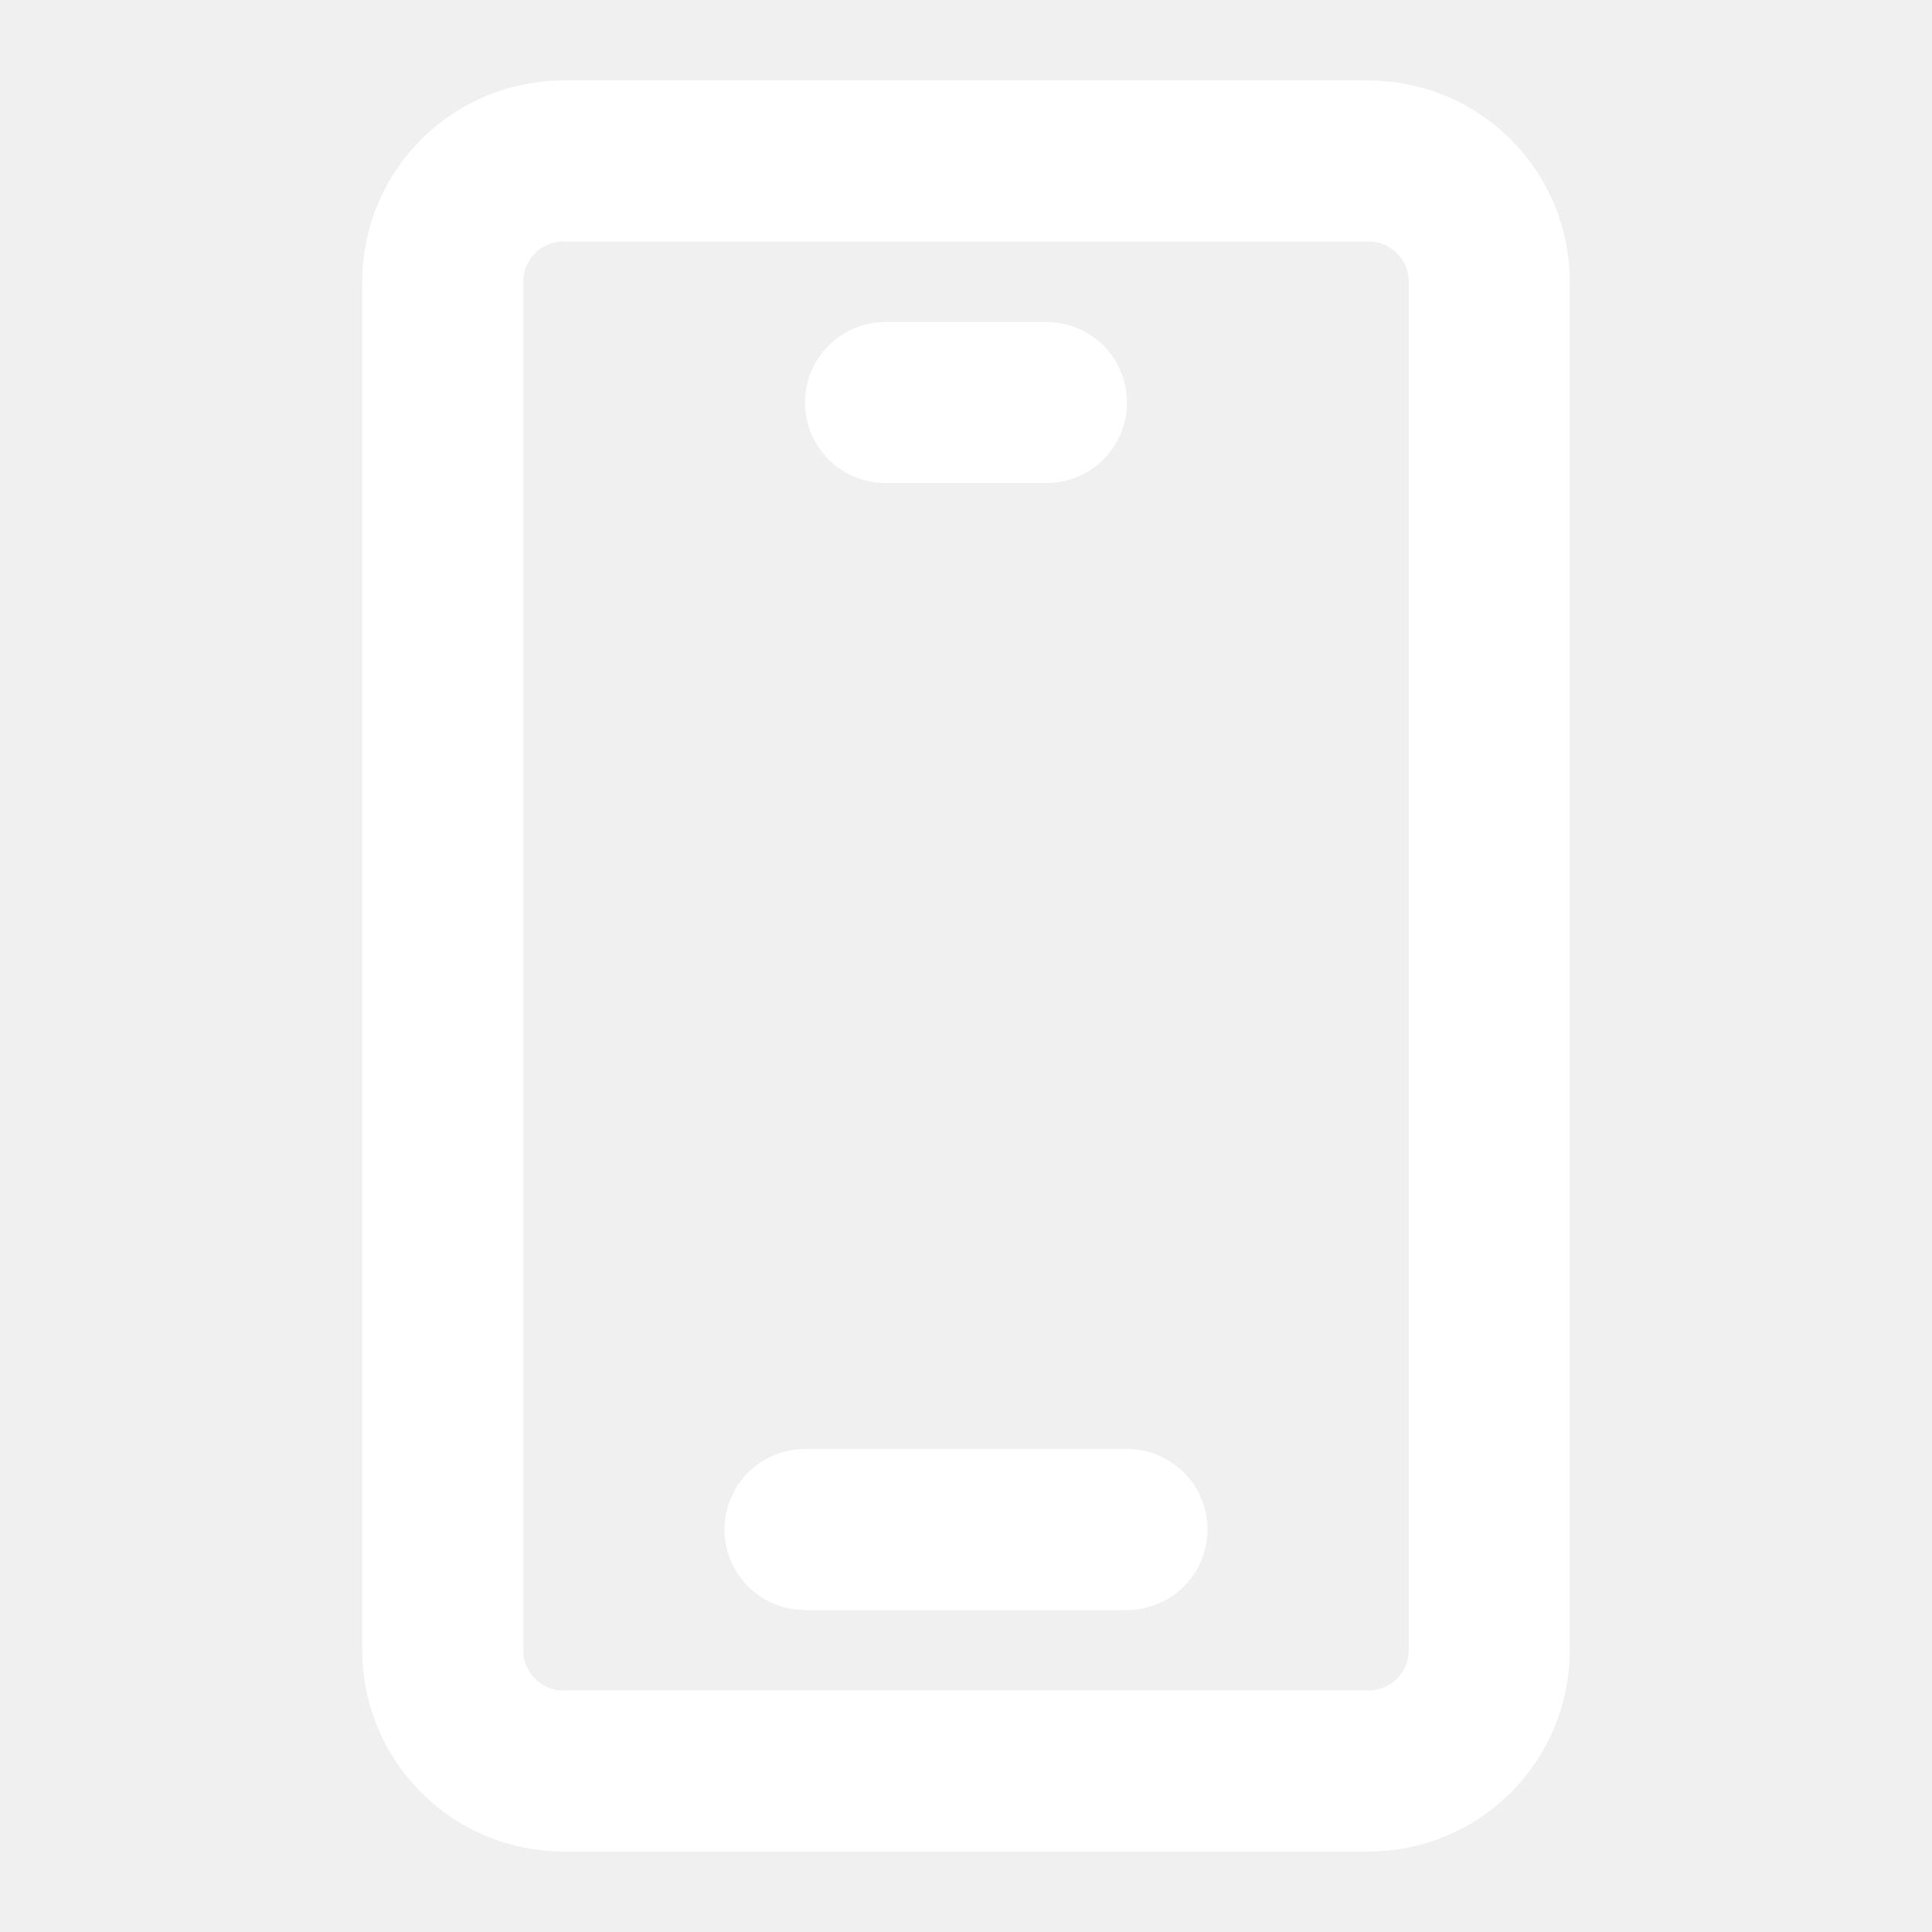
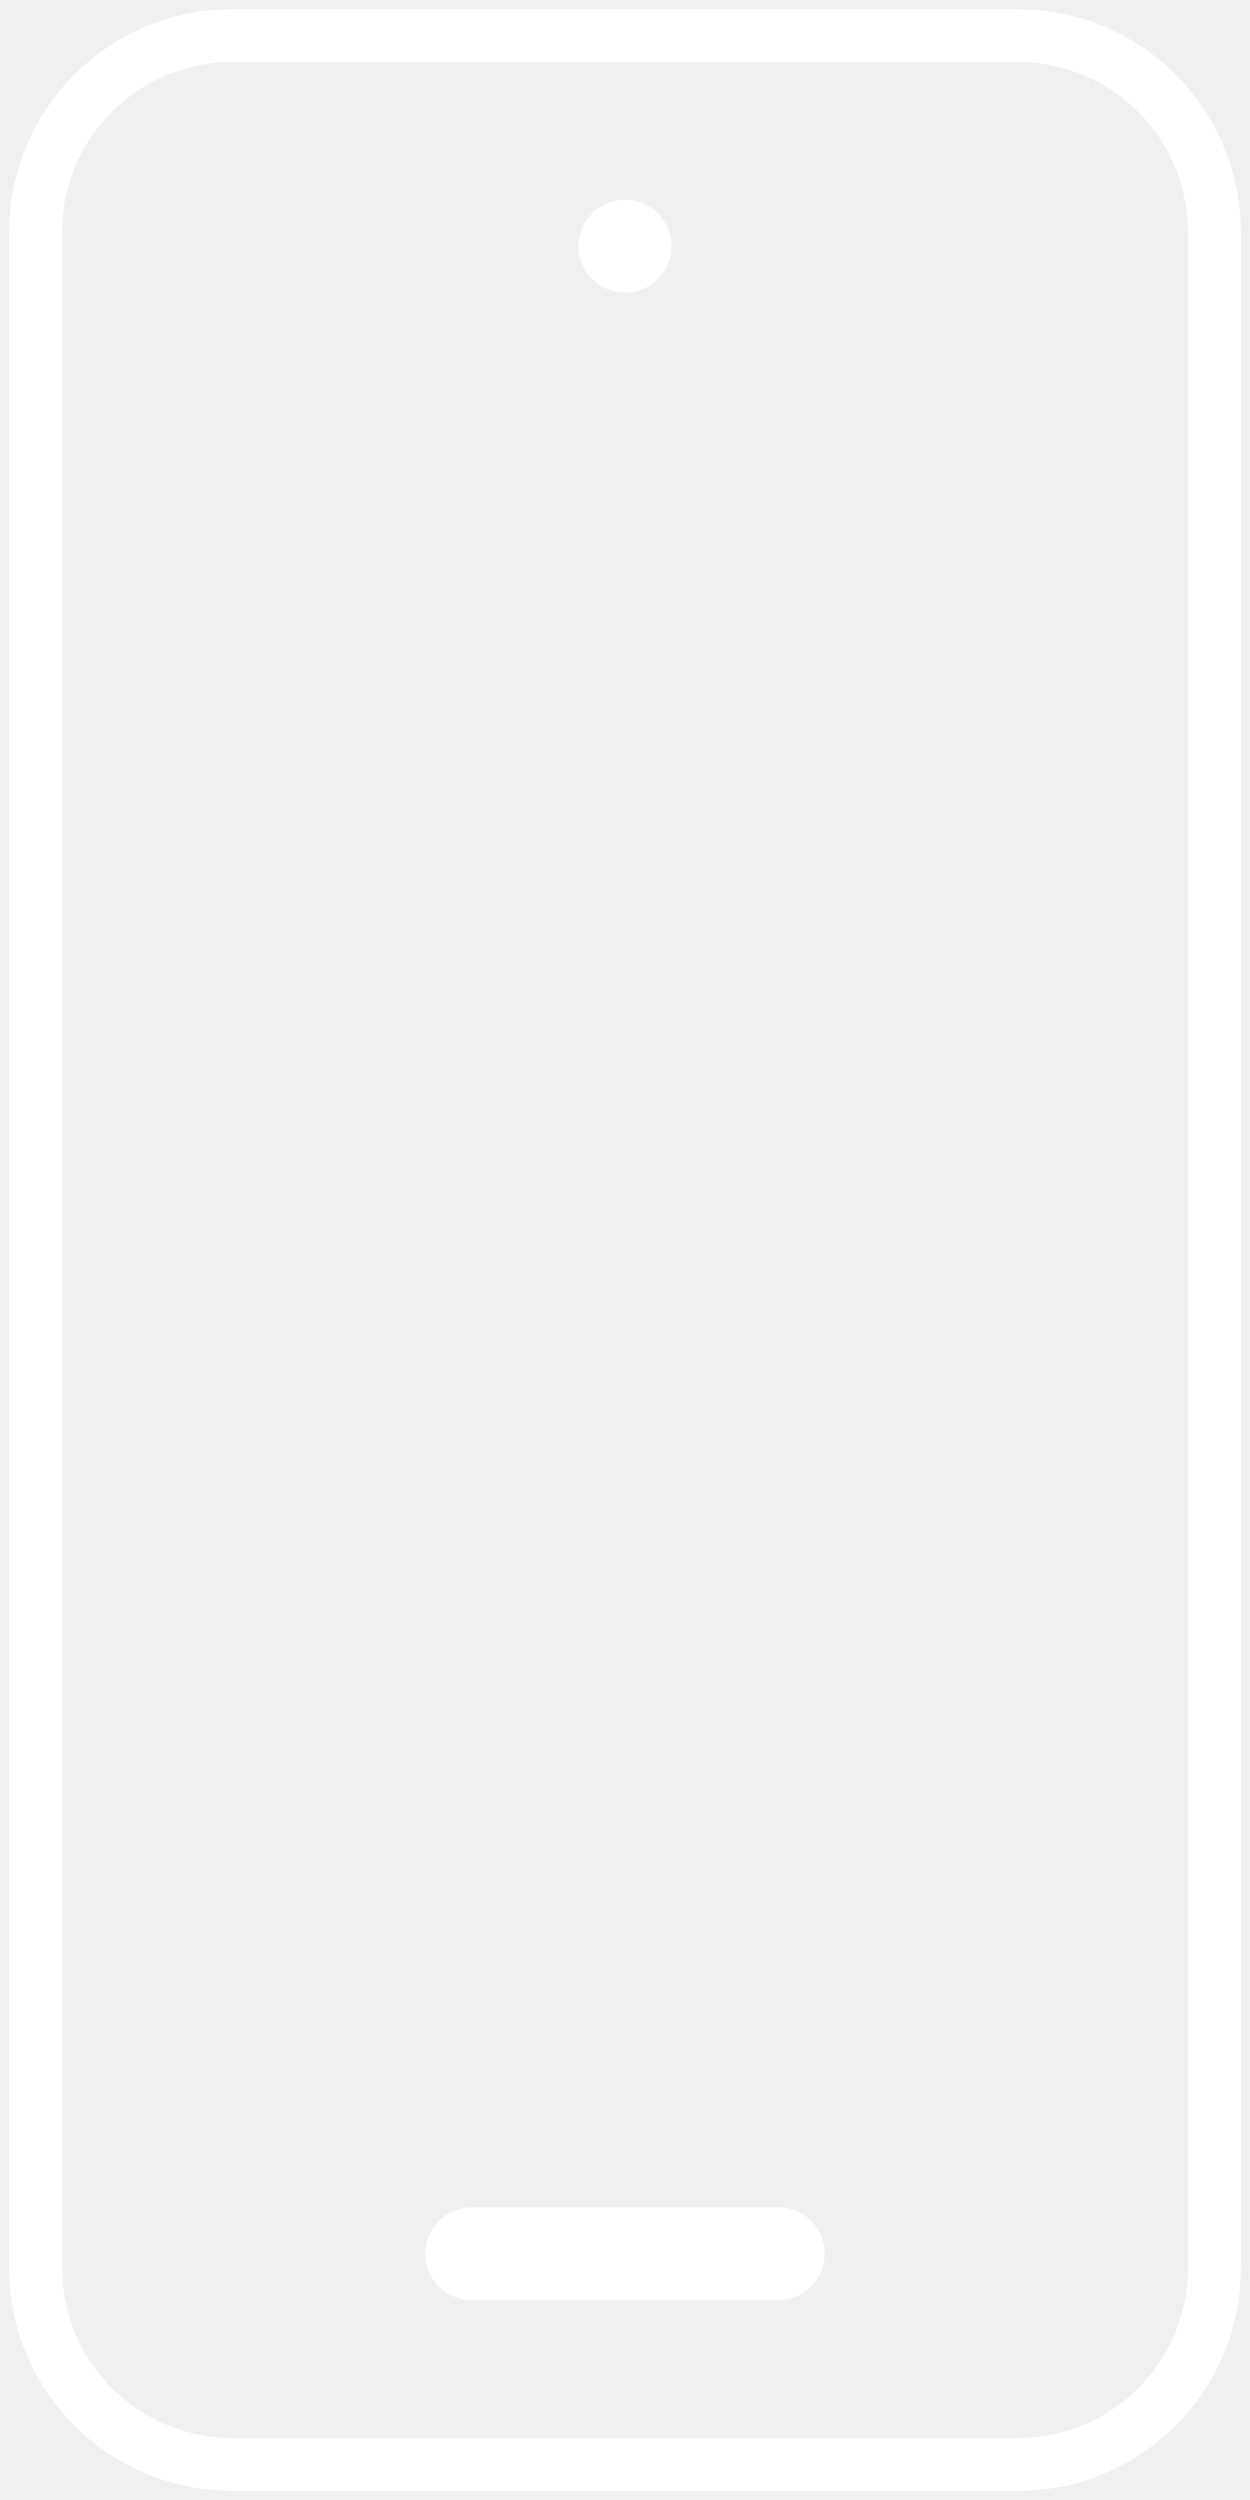
- <svg xmlns="http://www.w3.org/2000/svg" width="24" height="24" viewBox="0 0 48 48" fill="none">
-   <rect x="11" y="4" width="26" height="40" rx="3" fill="none" stroke="#fff" stroke-width="4" />
-   <path d="M22 10L26 10" stroke="#fff" stroke-width="4" stroke-linecap="round" stroke-linejoin="round" />
-   <path d="M20 38H28" stroke="#fff" stroke-width="4" stroke-linecap="round" stroke-linejoin="round" />
+ <svg xmlns="http://www.w3.org/2000/svg" version="1.1" viewBox="0.0 0.0 377.953 755.906" fill="none" stroke="none" stroke-linecap="square" stroke-miterlimit="10">
+   <clipPath id="p.0">
+     <path d="m0 0l377.953 0l0 755.905l-377.953 0l0 -755.905z" clip-rule="nonzero" />
+   </clipPath>
+   <g clip-path="url(#p.0)">
+     <path fill="#000000" fill-opacity="0.0" d="m0 0l377.953 0l0 755.905l-377.953 0z" fill-rule="evenodd" />
+     <path fill="#000000" fill-opacity="0.0" d="m10.764 70.172c0 -32.81 26.598 -59.408 59.408 -59.408l237.625 0c15.756 0 30.867 6.259 42.008 17.4c11.141 11.141 17.4 26.252 17.4 42.008l0 615.578c0 32.81 -26.598 59.408 -59.408 59.408l-237.625 0c-32.81 0 -59.408 -26.598 -59.408 -59.408z" fill-rule="evenodd" />
+     <path stroke="#ffffff" stroke-width="16.0" stroke-linejoin="round" stroke-linecap="butt" d="m10.764 70.172c0 -32.81 26.598 -59.408 59.408 -59.408l237.625 0c15.756 0 30.867 6.259 42.008 17.4c11.141 11.141 17.4 26.252 17.4 42.008l0 615.578c0 32.81 -26.598 59.408 -59.408 59.408l-237.625 0c-32.81 0 -59.408 -26.598 -59.408 -59.408z" fill-rule="evenodd" />
+     <path fill="#ffffff" d="m174.937 74.446c0 -7.758 6.289 -14.047 14.047 -14.047c3.726 0 7.299 1.48 9.933 4.114c2.634 2.634 4.114 6.207 4.114 9.933c0 7.758 -6.289 14.047 -14.047 14.047c-7.758 0 -14.047 -6.289 -14.047 -14.047z" fill-rule="evenodd" />
+     <path fill="#ffffff" d="m128.591 681.444c0 -7.758 6.289 -14.047 14.047 -14.047l92.693 0c3.726 0 7.299 1.48 9.933 4.114c2.634 2.634 4.114 6.207 4.114 9.933l0 0c0 7.758 -6.289 14.047 -14.047 14.047l-92.693 0c-7.758 0 -14.047 -6.289 -14.047 -14.047z" fill-rule="evenodd" />
+   </g>
</svg>
